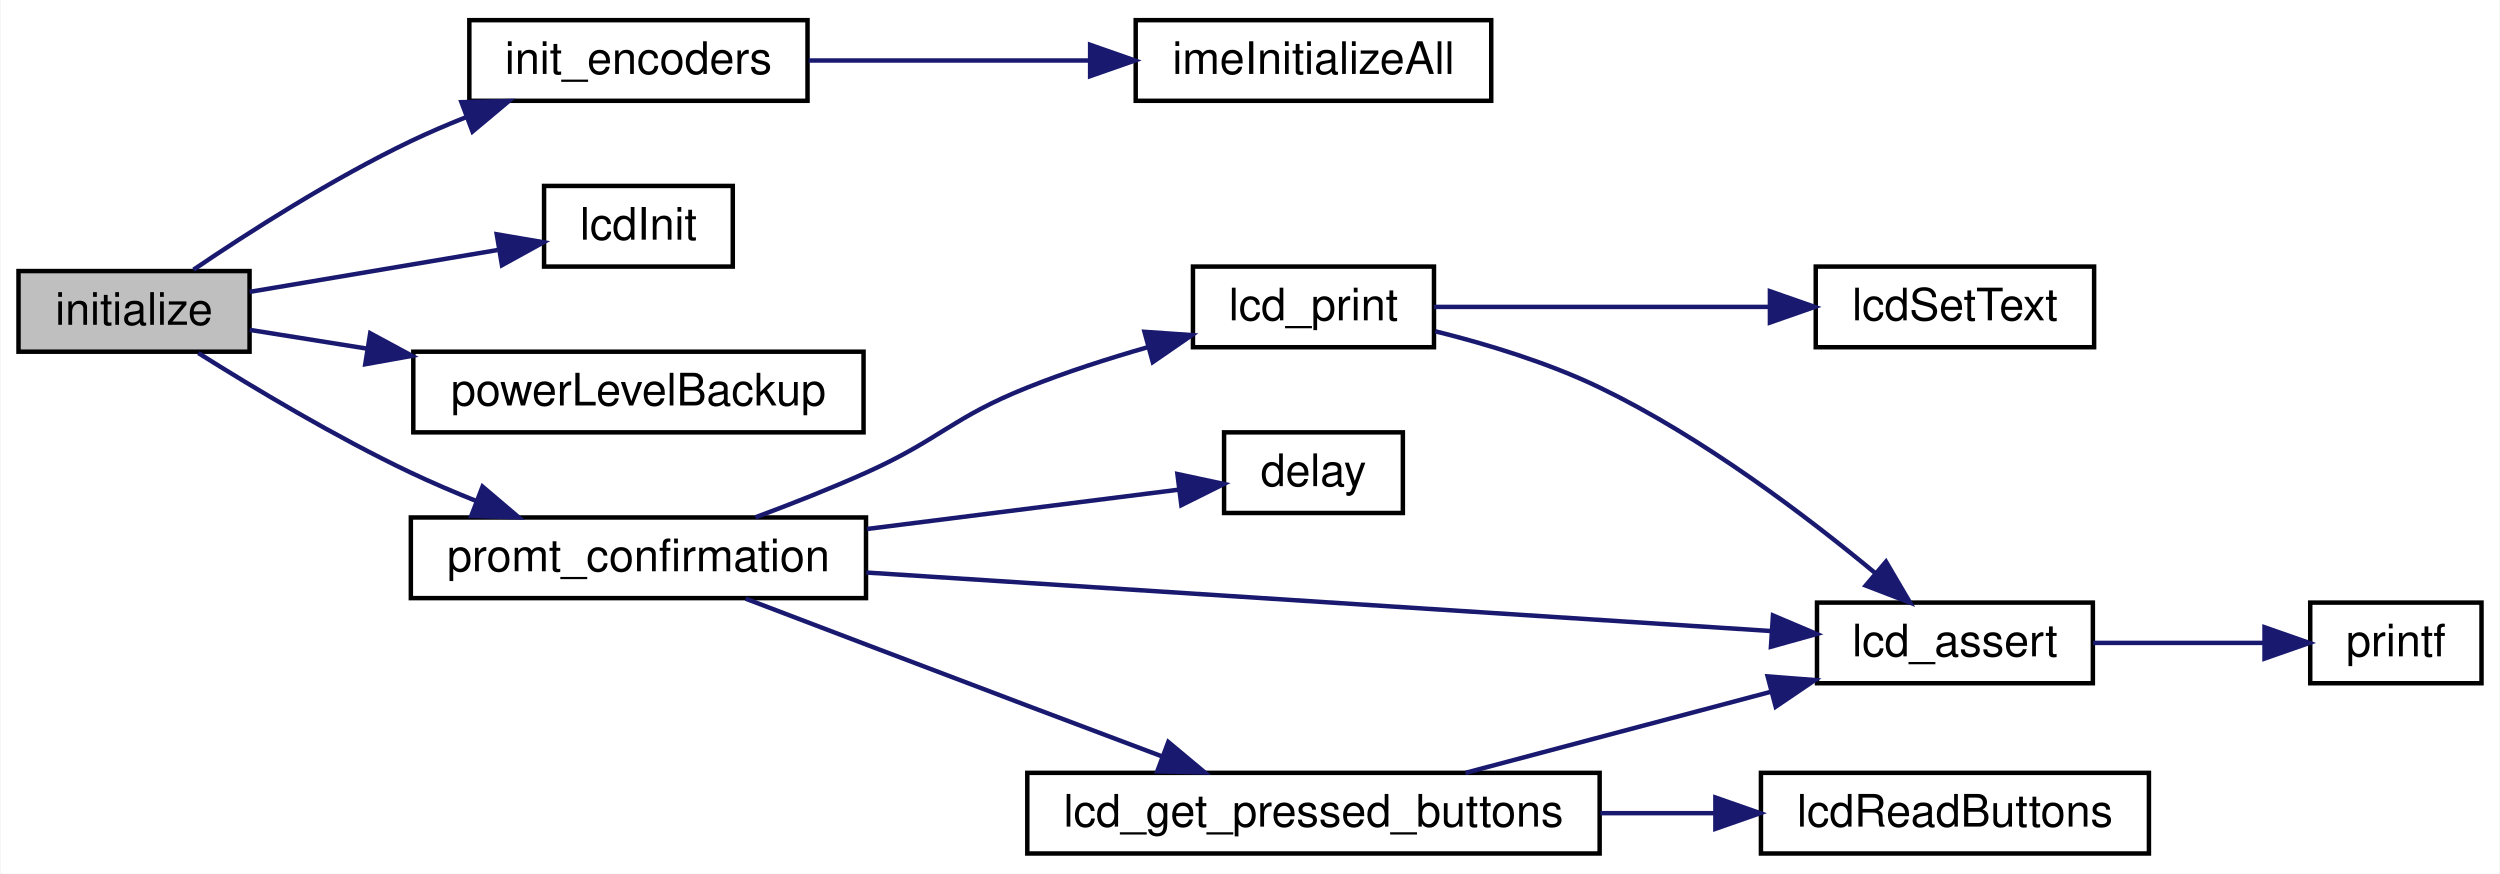
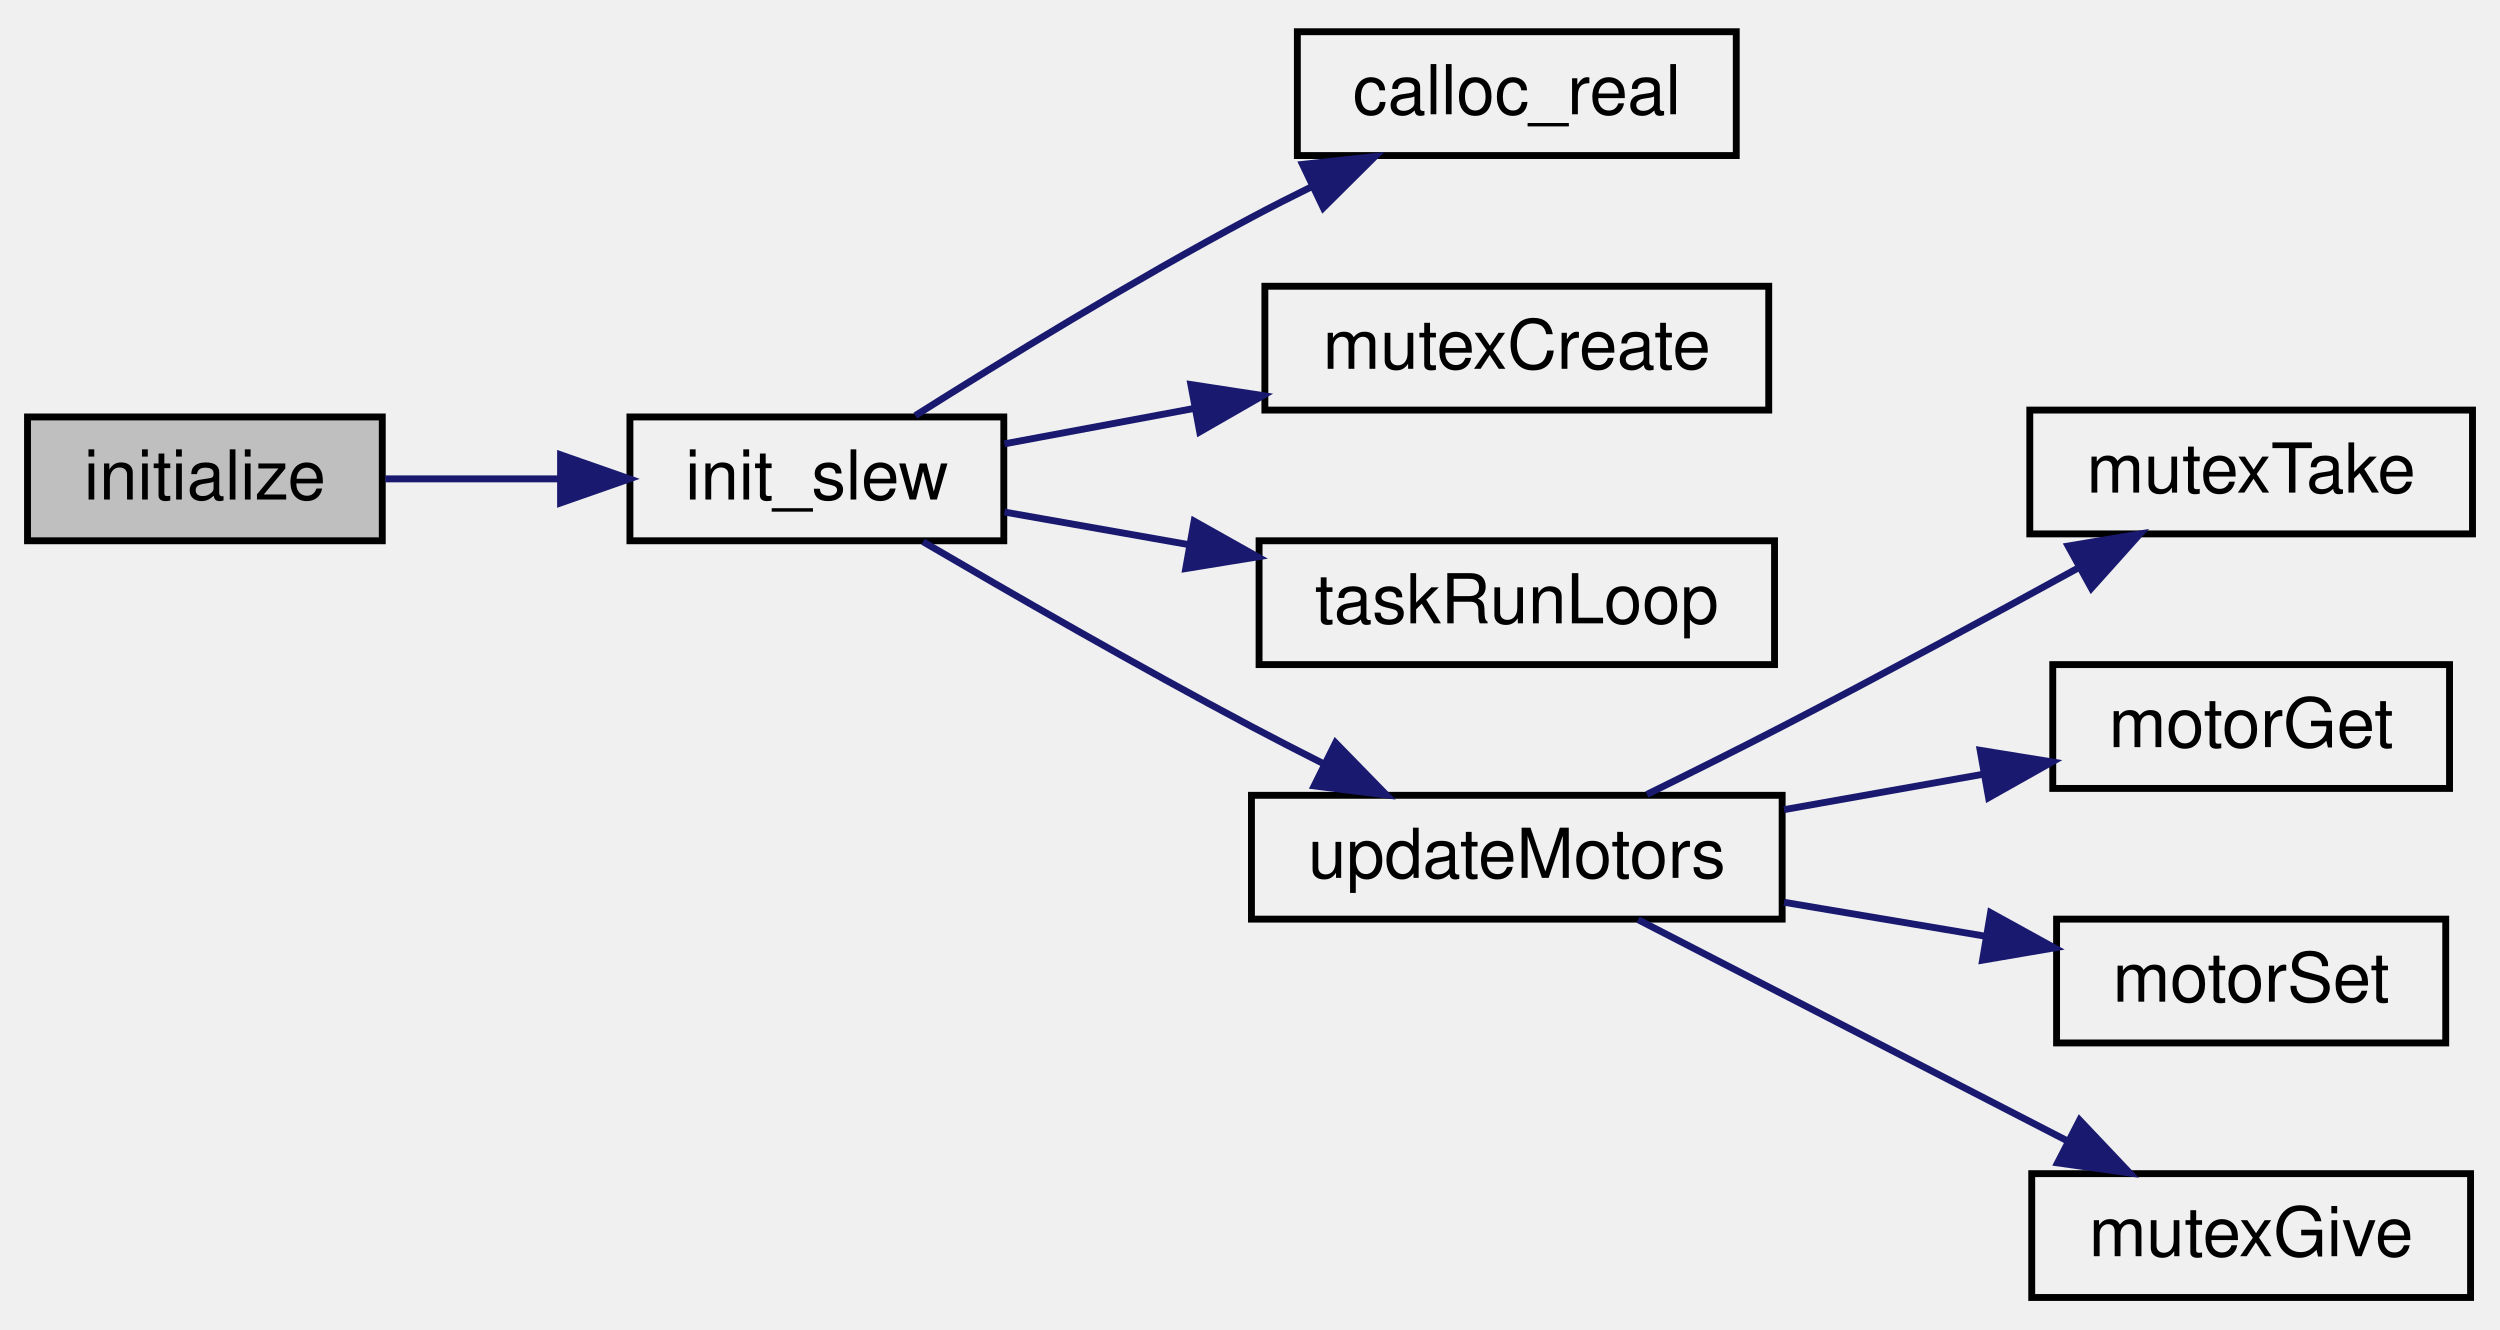
- <svg xmlns="http://www.w3.org/2000/svg" xmlns:xlink="http://www.w3.org/1999/xlink" width="558pt" height="195pt" viewBox="0.00 0.00 557.74 195.00">
-   <g id="graph0" class="graph" transform="scale(1 1) rotate(0) translate(4 191)">
-     <polygon fill="#ffffff" stroke="transparent" points="-4,4 -4,-191 553.742,-191 553.742,4 -4,4" />
+ <svg xmlns="http://www.w3.org/2000/svg" xmlns:xlink="http://www.w3.org/1999/xlink" width="363pt" height="193pt" viewBox="0.00 0.00 363.42 193.00">
+   <g id="graph0" class="graph" transform="scale(1 1) rotate(0) translate(4 189)">
    <g id="node1" class="node">
-       <polygon fill="#bfbfbf" stroke="#000000" points="0,-112.5 0,-130.5 51.571,-130.5 51.571,-112.5 0,-112.5" />
-       <text text-anchor="middle" x="25.786" y="-118.5" font-family="Helvetica,sans-Serif" font-size="10.00" fill="#000000">initialize</text>
+       <polygon fill="#bfbfbf" stroke="#000000" points="0,-110.5 0,-128.5 51.571,-128.5 51.571,-110.5 0,-110.5" />
+       <text text-anchor="middle" x="25.786" y="-116.5" font-family="Helvetica,sans-Serif" font-size="10.00" fill="#000000">initialize</text>
    </g>
    <g id="node2" class="node">
      <g id="a_node2">
-         <a xlink:href="encoders_8h.html#aa6ec1ca17e907babd52803ecba451cd3" target="_top" xlink:title="Initializes all motor encoders. ">
-           <polygon fill="#ffffff" stroke="#000000" points="100.626,-168.5 100.626,-186.5 176.108,-186.5 176.108,-168.5 100.626,-168.5" />
-           <text text-anchor="middle" x="138.367" y="-174.5" font-family="Helvetica,sans-Serif" font-size="10.00" fill="#000000">init_encoders</text>
+         <a xlink:href="slew_8h.html#a321758941d88b75783955c819bb75005" target="_top" xlink:title="Initializes the slew rate controller. ">
+           <polygon fill="none" stroke="#000000" points="87.571,-110.5 87.571,-128.5 141.921,-128.5 141.921,-110.5 87.571,-110.5" />
+           <text text-anchor="middle" x="114.746" y="-116.5" font-family="Helvetica,sans-Serif" font-size="10.00" fill="#000000">init_slew</text>
        </a>
      </g>
    </g>
    <g id="edge1" class="edge">
-       <path fill="none" stroke="#191970" d="M39.062,-130.807C51.27,-139.083 70.075,-151.135 87.571,-159.5 91.465,-161.361 95.604,-163.136 99.774,-164.796" />
-       <polygon fill="#191970" stroke="#191970" points="98.868,-168.194 109.46,-168.444 101.335,-161.644 98.868,-168.194" />
+       <path fill="none" stroke="#191970" d="M51.996,-119.5C59.939,-119.5 68.823,-119.5 77.351,-119.5" />
+       <polygon fill="#191970" stroke="#191970" points="77.488,-123 87.488,-119.5 77.488,-116 77.488,-123" />
+     </g>
+     <g id="node3" class="node">
+       <g id="a_node3">
+         <a xlink:href="vlib_8h.html#a1115803c6996aebfbf67434810df7b4b" target="_top" xlink:title="calloc_real">
+           <polygon fill="none" stroke="#000000" points="184.593,-166.5 184.593,-184.5 248.396,-184.5 248.396,-166.5 184.593,-166.5" />
+           <text text-anchor="middle" x="216.495" y="-172.5" font-family="Helvetica,sans-Serif" font-size="10.00" fill="#000000">calloc_real</text>
+         </a>
+       </g>
+     </g>
+     <g id="edge2" class="edge">
+       <path fill="none" stroke="#191970" d="M129.05,-128.694C141.695,-136.677 160.747,-148.36 177.921,-157.5 180.791,-159.028 183.815,-160.562 186.853,-162.055" />
+       <polygon fill="#191970" stroke="#191970" points="185.346,-165.214 195.879,-166.366 188.363,-158.898 185.346,-165.214" />
    </g>
    <g id="node4" class="node">
      <g id="a_node4">
-         <a xlink:href="_a_p_i_8h.html#a51af160afcbfb860dfff75d91ffb3824" target="_top" xlink:title="lcdInit">
-           <polygon fill="#ffffff" stroke="#000000" points="117.305,-131.5 117.305,-149.5 159.428,-149.5 159.428,-131.5 117.305,-131.5" />
-           <text text-anchor="middle" x="138.367" y="-137.5" font-family="Helvetica,sans-Serif" font-size="10.00" fill="#000000">lcdInit</text>
+         <a xlink:href="_a_p_i_8h.html#aecd027ce8f8b52a765735e9eb5b202b3" target="_top" xlink:title="mutexCreate">
+           <polygon fill="none" stroke="#000000" points="179.872,-129.5 179.872,-147.5 253.118,-147.5 253.118,-129.5 179.872,-129.5" />
+           <text text-anchor="middle" x="216.495" y="-135.5" font-family="Helvetica,sans-Serif" font-size="10.00" fill="#000000">mutexCreate</text>
        </a>
      </g>
    </g>
    <g id="edge3" class="edge">
-       <path fill="none" stroke="#191970" d="M51.614,-125.859C68.064,-128.635 89.482,-132.25 106.92,-135.193" />
-       <polygon fill="#191970" stroke="#191970" points="106.741,-138.712 117.184,-136.925 107.906,-131.81 106.741,-138.712" />
+       <path fill="none" stroke="#191970" d="M142.013,-124.592C150.486,-126.174 160.081,-127.966 169.499,-129.724" />
+       <polygon fill="#191970" stroke="#191970" points="169.113,-133.213 179.586,-131.608 170.398,-126.332 169.113,-133.213" />
    </g>
    <g id="node5" class="node">
      <g id="a_node5">
-         <a xlink:href="_a_p_i_8h.html#a91ac9eacbf0930cd5f26bc12b90b9efd" target="_top" xlink:title="powerLevelBackup">
-           <polygon fill="#ffffff" stroke="#000000" points="88.118,-94.5 88.118,-112.5 188.615,-112.5 188.615,-94.5 88.118,-94.5" />
-           <text text-anchor="middle" x="138.367" y="-100.5" font-family="Helvetica,sans-Serif" font-size="10.00" fill="#000000">powerLevelBackup</text>
+         <a xlink:href="_a_p_i_8h.html#ab05a241d6d1fd98b1ceb4665db678156" target="_top" xlink:title="taskRunLoop">
+           <polygon fill="none" stroke="#000000" points="179.029,-92.5 179.029,-110.5 253.96,-110.5 253.96,-92.5 179.029,-92.5" />
+           <text text-anchor="middle" x="216.495" y="-98.5" font-family="Helvetica,sans-Serif" font-size="10.00" fill="#000000">taskRunLoop</text>
        </a>
      </g>
    </g>
    <g id="edge4" class="edge">
-       <path fill="none" stroke="#191970" d="M51.614,-117.37C59.528,-116.105 68.591,-114.656 77.808,-113.182" />
-       <polygon fill="#191970" stroke="#191970" points="78.501,-116.616 87.823,-111.581 77.395,-109.704 78.501,-116.616" />
+       <path fill="none" stroke="#191970" d="M142.013,-114.676C150.313,-113.208 159.69,-111.549 168.922,-109.916" />
+       <polygon fill="#191970" stroke="#191970" points="169.587,-113.353 178.824,-108.164 168.367,-106.46 169.587,-113.353" />
    </g>
    <g id="node6" class="node">
      <g id="a_node6">
-         <a xlink:href="lcd_8h.html#a99f4683e1990edf624ab216bf327cba4" target="_top" xlink:title="Prompts the user to confirm a string. User must press middle button to confirm. Function is not threa...">
-           <polygon fill="#ffffff" stroke="#000000" points="87.571,-57.5 87.571,-75.5 189.162,-75.5 189.162,-57.5 87.571,-57.5" />
-           <text text-anchor="middle" x="138.367" y="-63.5" font-family="Helvetica,sans-Serif" font-size="10.00" fill="#000000">promt_confirmation</text>
+         <a xlink:href="slew_8c.html#a807a87c5df438fde21c1e8213906695b" target="_top" xlink:title="Closes the distance between the desired motor value and the current motor value by half for each moto...">
+           <polygon fill="none" stroke="#000000" points="177.921,-55.5 177.921,-73.5 255.068,-73.5 255.068,-55.5 177.921,-55.5" />
+           <text text-anchor="middle" x="216.495" y="-61.5" font-family="Helvetica,sans-Serif" font-size="10.00" fill="#000000">updateMotors</text>
        </a>
      </g>
    </g>
    <g id="edge5" class="edge">
-       <path fill="none" stroke="#191970" d="M40.138,-112.198C52.425,-104.467 70.745,-93.478 87.571,-85.5 92.237,-83.288 97.235,-81.151 102.209,-79.16" />
-       <polygon fill="#191970" stroke="#191970" points="103.574,-82.385 111.65,-75.527 101.06,-75.852 103.574,-82.385" />
-     </g>
-     <g id="node3" class="node">
-       <g id="a_node3">
-         <a xlink:href="_a_p_i_8h.html#a868ab46aa5992e60829936c0109160bf" target="_top" xlink:title="imeInitializeAll">
-           <polygon fill="#ffffff" stroke="#000000" points="249.359,-168.5 249.359,-186.5 328.713,-186.5 328.713,-168.5 249.359,-168.5" />
-           <text text-anchor="middle" x="289.036" y="-174.5" font-family="Helvetica,sans-Serif" font-size="10.00" fill="#000000">imeInitializeAll</text>
-         </a>
-       </g>
-     </g>
-     <g id="edge2" class="edge">
-       <path fill="none" stroke="#191970" d="M176.387,-177.5C195.404,-177.5 218.666,-177.5 239.102,-177.5" />
-       <polygon fill="#191970" stroke="#191970" points="239.185,-181 249.185,-177.5 239.185,-174 239.185,-181" />
+       <path fill="none" stroke="#191970" d="M130.179,-110.36C142.881,-102.921 161.417,-92.257 177.921,-83.5 181.284,-81.716 184.838,-79.888 188.374,-78.105" />
+       <polygon fill="#191970" stroke="#191970" points="190.144,-81.134 197.545,-73.552 187.031,-74.864 190.144,-81.134" />
    </g>
    <g id="node7" class="node">
      <g id="a_node7">
-         <a xlink:href="_a_p_i_8h.html#a1c59207742a1acf45a8957d7f04f9dfe" target="_top" xlink:title="delay">
-           <polygon fill="#ffffff" stroke="#000000" points="269.083,-76.5 269.083,-94.5 308.989,-94.5 308.989,-76.5 269.083,-76.5" />
-           <text text-anchor="middle" x="289.036" y="-82.5" font-family="Helvetica,sans-Serif" font-size="10.00" fill="#000000">delay</text>
+         <a xlink:href="_a_p_i_8h.html#a8b51124628d2a7741738d48551d1e8ee" target="_top" xlink:title="mutexTake">
+           <polygon fill="none" stroke="#000000" points="291.068,-111.5 291.068,-129.5 355.423,-129.5 355.423,-111.5 291.068,-111.5" />
+           <text text-anchor="middle" x="323.246" y="-117.5" font-family="Helvetica,sans-Serif" font-size="10.00" fill="#000000">mutexTake</text>
        </a>
      </g>
    </g>
    <g id="edge6" class="edge">
-       <path fill="none" stroke="#191970" d="M189.376,-72.933C212.534,-75.853 239.126,-79.206 259.014,-81.714" />
-       <polygon fill="#191970" stroke="#191970" points="258.669,-85.198 269.028,-82.977 259.545,-78.253 258.669,-85.198" />
+       <path fill="none" stroke="#191970" d="M235.404,-73.629C241.688,-76.712 248.703,-80.207 255.068,-83.5 269.365,-90.897 285.175,-99.453 297.967,-106.473" />
+       <polygon fill="#191970" stroke="#191970" points="296.639,-109.737 307.087,-111.497 300.017,-103.606 296.639,-109.737" />
    </g>
    <g id="node8" class="node">
      <g id="a_node8">
-         <a xlink:href="lcd_8h.html#a07f04b524b5ded617d5f193db05ba0ad" target="_top" xlink:title="Asserts the lcd is initialized Works by chekcing is the File *lcd_port is the default NULL value and ...">
-           <polygon fill="#ffffff" stroke="#000000" points="401.422,-38.5 401.422,-56.5 462.998,-56.5 462.998,-38.5 401.422,-38.5" />
-           <text text-anchor="middle" x="432.21" y="-44.5" font-family="Helvetica,sans-Serif" font-size="10.00" fill="#000000">lcd_assert</text>
+         <a xlink:href="_a_p_i_8h.html#a4805c8fd29f9221d28ed2e673c06e6c4" target="_top" xlink:title="motorGet">
+           <polygon fill="none" stroke="#000000" points="294.406,-74.5 294.406,-92.5 352.085,-92.5 352.085,-74.5 294.406,-74.5" />
+           <text text-anchor="middle" x="323.246" y="-80.5" font-family="Helvetica,sans-Serif" font-size="10.00" fill="#000000">motorGet</text>
        </a>
      </g>
    </g>
    <g id="edge7" class="edge">
-       <path fill="none" stroke="#191970" d="M189.215,-63.212C246.501,-59.508 338.488,-53.56 391.324,-50.144" />
-       <polygon fill="#191970" stroke="#191970" points="391.594,-53.634 401.348,-49.496 391.142,-46.648 391.594,-53.634" />
+       <path fill="none" stroke="#191970" d="M255.336,-71.413C264.793,-73.096 274.908,-74.897 284.366,-76.58" />
+       <polygon fill="#191970" stroke="#191970" points="283.85,-80.043 294.309,-78.35 285.077,-73.151 283.85,-80.043" />
+     </g>
+     <g id="node9" class="node">
+       <g id="a_node9">
+         <a xlink:href="_a_p_i_8h.html#a03c5b04b472d024281f62d7af8854a8e" target="_top" xlink:title="motorSet">
+           <polygon fill="none" stroke="#000000" points="294.96,-37.5 294.96,-55.5 351.531,-55.5 351.531,-37.5 294.96,-37.5" />
+           <text text-anchor="middle" x="323.246" y="-43.5" font-family="Helvetica,sans-Serif" font-size="10.00" fill="#000000">motorSet</text>
+         </a>
+       </g>
+     </g>
+     <g id="edge8" class="edge">
+       <path fill="none" stroke="#191970" d="M255.336,-57.951C264.88,-56.341 275.095,-54.619 284.628,-53.011" />
+       <polygon fill="#191970" stroke="#191970" points="285.363,-56.437 294.642,-51.323 284.199,-49.535 285.363,-56.437" />
    </g>
    <g id="node10" class="node">
      <g id="a_node10">
-         <a xlink:href="lcd_8h.html#ac7b3225ccc82fcbe067ba9da934f010d" target="_top" xlink:title="Returns the pressed buttons. ">
-           <polygon fill="#ffffff" stroke="#000000" points="225.162,-.5 225.162,-18.5 352.91,-18.5 352.91,-.5 225.162,-.5" />
-           <text text-anchor="middle" x="289.036" y="-6.5" font-family="Helvetica,sans-Serif" font-size="10.00" fill="#000000">lcd_get_pressed_buttons</text>
+         <a xlink:href="_a_p_i_8h.html#afe171a08d22de18fc2ab604b2364959f" target="_top" xlink:title="mutexGive">
+           <polygon fill="none" stroke="#000000" points="291.349,-.5 291.349,-18.5 355.142,-18.5 355.142,-.5 291.349,-.5" />
+           <text text-anchor="middle" x="323.246" y="-6.5" font-family="Helvetica,sans-Serif" font-size="10.00" fill="#000000">mutexGive</text>
        </a>
      </g>
    </g>
    <g id="edge9" class="edge">
-       <path fill="none" stroke="#191970" d="M162.304,-57.37C179.729,-50.731 203.9,-41.537 225.162,-33.5 234.969,-29.793 245.629,-25.781 255.38,-22.118" />
-       <polygon fill="#191970" stroke="#191970" points="256.631,-25.387 264.763,-18.595 254.171,-18.833 256.631,-25.387" />
-     </g>
-     <g id="node12" class="node">
-       <g id="a_node12">
-         <a xlink:href="lcd_8h.html#adabd3f7cdda45119604b488caf22bba8" target="_top" xlink:title="prints a string to a line on the lcd ">
-           <polygon fill="#ffffff" stroke="#000000" points="262.137,-113.5 262.137,-131.5 315.935,-131.5 315.935,-113.5 262.137,-113.5" />
-           <text text-anchor="middle" x="289.036" y="-119.5" font-family="Helvetica,sans-Serif" font-size="10.00" fill="#000000">lcd_print</text>
-         </a>
-       </g>
-     </g>
-     <g id="edge12" class="edge">
-       <path fill="none" stroke="#191970" d="M164.466,-75.536C172.476,-78.503 181.259,-81.954 189.162,-85.5 205.668,-92.906 208.362,-97.787 225.162,-104.5 233.713,-107.917 243.15,-110.954 252.087,-113.517" />
-       <polygon fill="#191970" stroke="#191970" points="251.321,-116.936 261.89,-116.203 253.17,-110.185 251.321,-116.936" />
-     </g>
-     <g id="node9" class="node">
-       <g id="a_node9">
-         <a xlink:href="_a_p_i_8h.html#a403c82418e475fa4a8273719e6a7f3e6" target="_top" xlink:title="printf">
-           <polygon fill="#ffffff" stroke="#000000" points="511.511,-38.5 511.511,-56.5 549.742,-56.5 549.742,-38.5 511.511,-38.5" />
-           <text text-anchor="middle" x="530.626" y="-44.5" font-family="Helvetica,sans-Serif" font-size="10.00" fill="#000000">printf</text>
-         </a>
-       </g>
-     </g>
-     <g id="edge8" class="edge">
-       <path fill="none" stroke="#191970" d="M463.08,-47.5C475.288,-47.5 489.253,-47.5 501.305,-47.5" />
-       <polygon fill="#191970" stroke="#191970" points="501.311,-51 511.311,-47.5 501.311,-44 501.311,-51" />
-     </g>
-     <g id="edge10" class="edge">
-       <path fill="none" stroke="#191970" d="M322.966,-18.506C343.383,-23.924 369.512,-30.859 391.097,-36.588" />
-       <polygon fill="#191970" stroke="#191970" points="390.407,-40.026 400.97,-39.208 392.202,-33.26 390.407,-40.026" />
-     </g>
-     <g id="node11" class="node">
-       <g id="a_node11">
-         <a xlink:href="_a_p_i_8h.html#a040d36e5c81594fd05d5042f3e540aed" target="_top" xlink:title="lcdReadButtons">
-           <polygon fill="#ffffff" stroke="#000000" points="388.91,-.5 388.91,-18.5 475.511,-18.5 475.511,-.5 388.91,-.5" />
-           <text text-anchor="middle" x="432.21" y="-6.5" font-family="Helvetica,sans-Serif" font-size="10.00" fill="#000000">lcdReadButtons</text>
-         </a>
-       </g>
-     </g>
-     <g id="edge11" class="edge">
-       <path fill="none" stroke="#191970" d="M353.086,-9.5C361.566,-9.5 370.19,-9.5 378.473,-9.5" />
-       <polygon fill="#191970" stroke="#191970" points="378.746,-13 388.746,-9.5 378.746,-6 378.746,-13" />
-     </g>
-     <g id="edge13" class="edge">
-       <path fill="none" stroke="#191970" d="M316.21,-117.06C327.85,-114.172 341.389,-110.05 352.91,-104.5 375.851,-93.448 399.168,-75.745 414.524,-62.999" />
-       <polygon fill="#191970" stroke="#191970" points="416.822,-65.64 422.183,-56.502 412.293,-60.302 416.822,-65.64" />
-     </g>
-     <g id="node13" class="node">
-       <g id="a_node13">
-         <a xlink:href="_a_p_i_8h.html#aae51423c0e108729bbb4d26a1b265eb3" target="_top" xlink:title="lcdSetText">
-           <polygon fill="#ffffff" stroke="#000000" points="401.144,-113.5 401.144,-131.5 463.277,-131.5 463.277,-113.5 401.144,-113.5" />
-           <text text-anchor="middle" x="432.21" y="-119.5" font-family="Helvetica,sans-Serif" font-size="10.00" fill="#000000">lcdSetText</text>
-         </a>
-       </g>
-     </g>
-     <g id="edge14" class="edge">
-       <path fill="none" stroke="#191970" d="M315.966,-122.5C336.994,-122.5 366.58,-122.5 390.641,-122.5" />
-       <polygon fill="#191970" stroke="#191970" points="390.915,-126 400.915,-122.5 390.915,-119 390.915,-126" />
+       <path fill="none" stroke="#191970" d="M234.122,-55.418C251.12,-46.66 277.07,-33.291 296.592,-23.233" />
+       <polygon fill="#191970" stroke="#191970" points="298.305,-26.287 305.592,-18.596 295.099,-20.064 298.305,-26.287" />
    </g>
  </g>
</svg>
